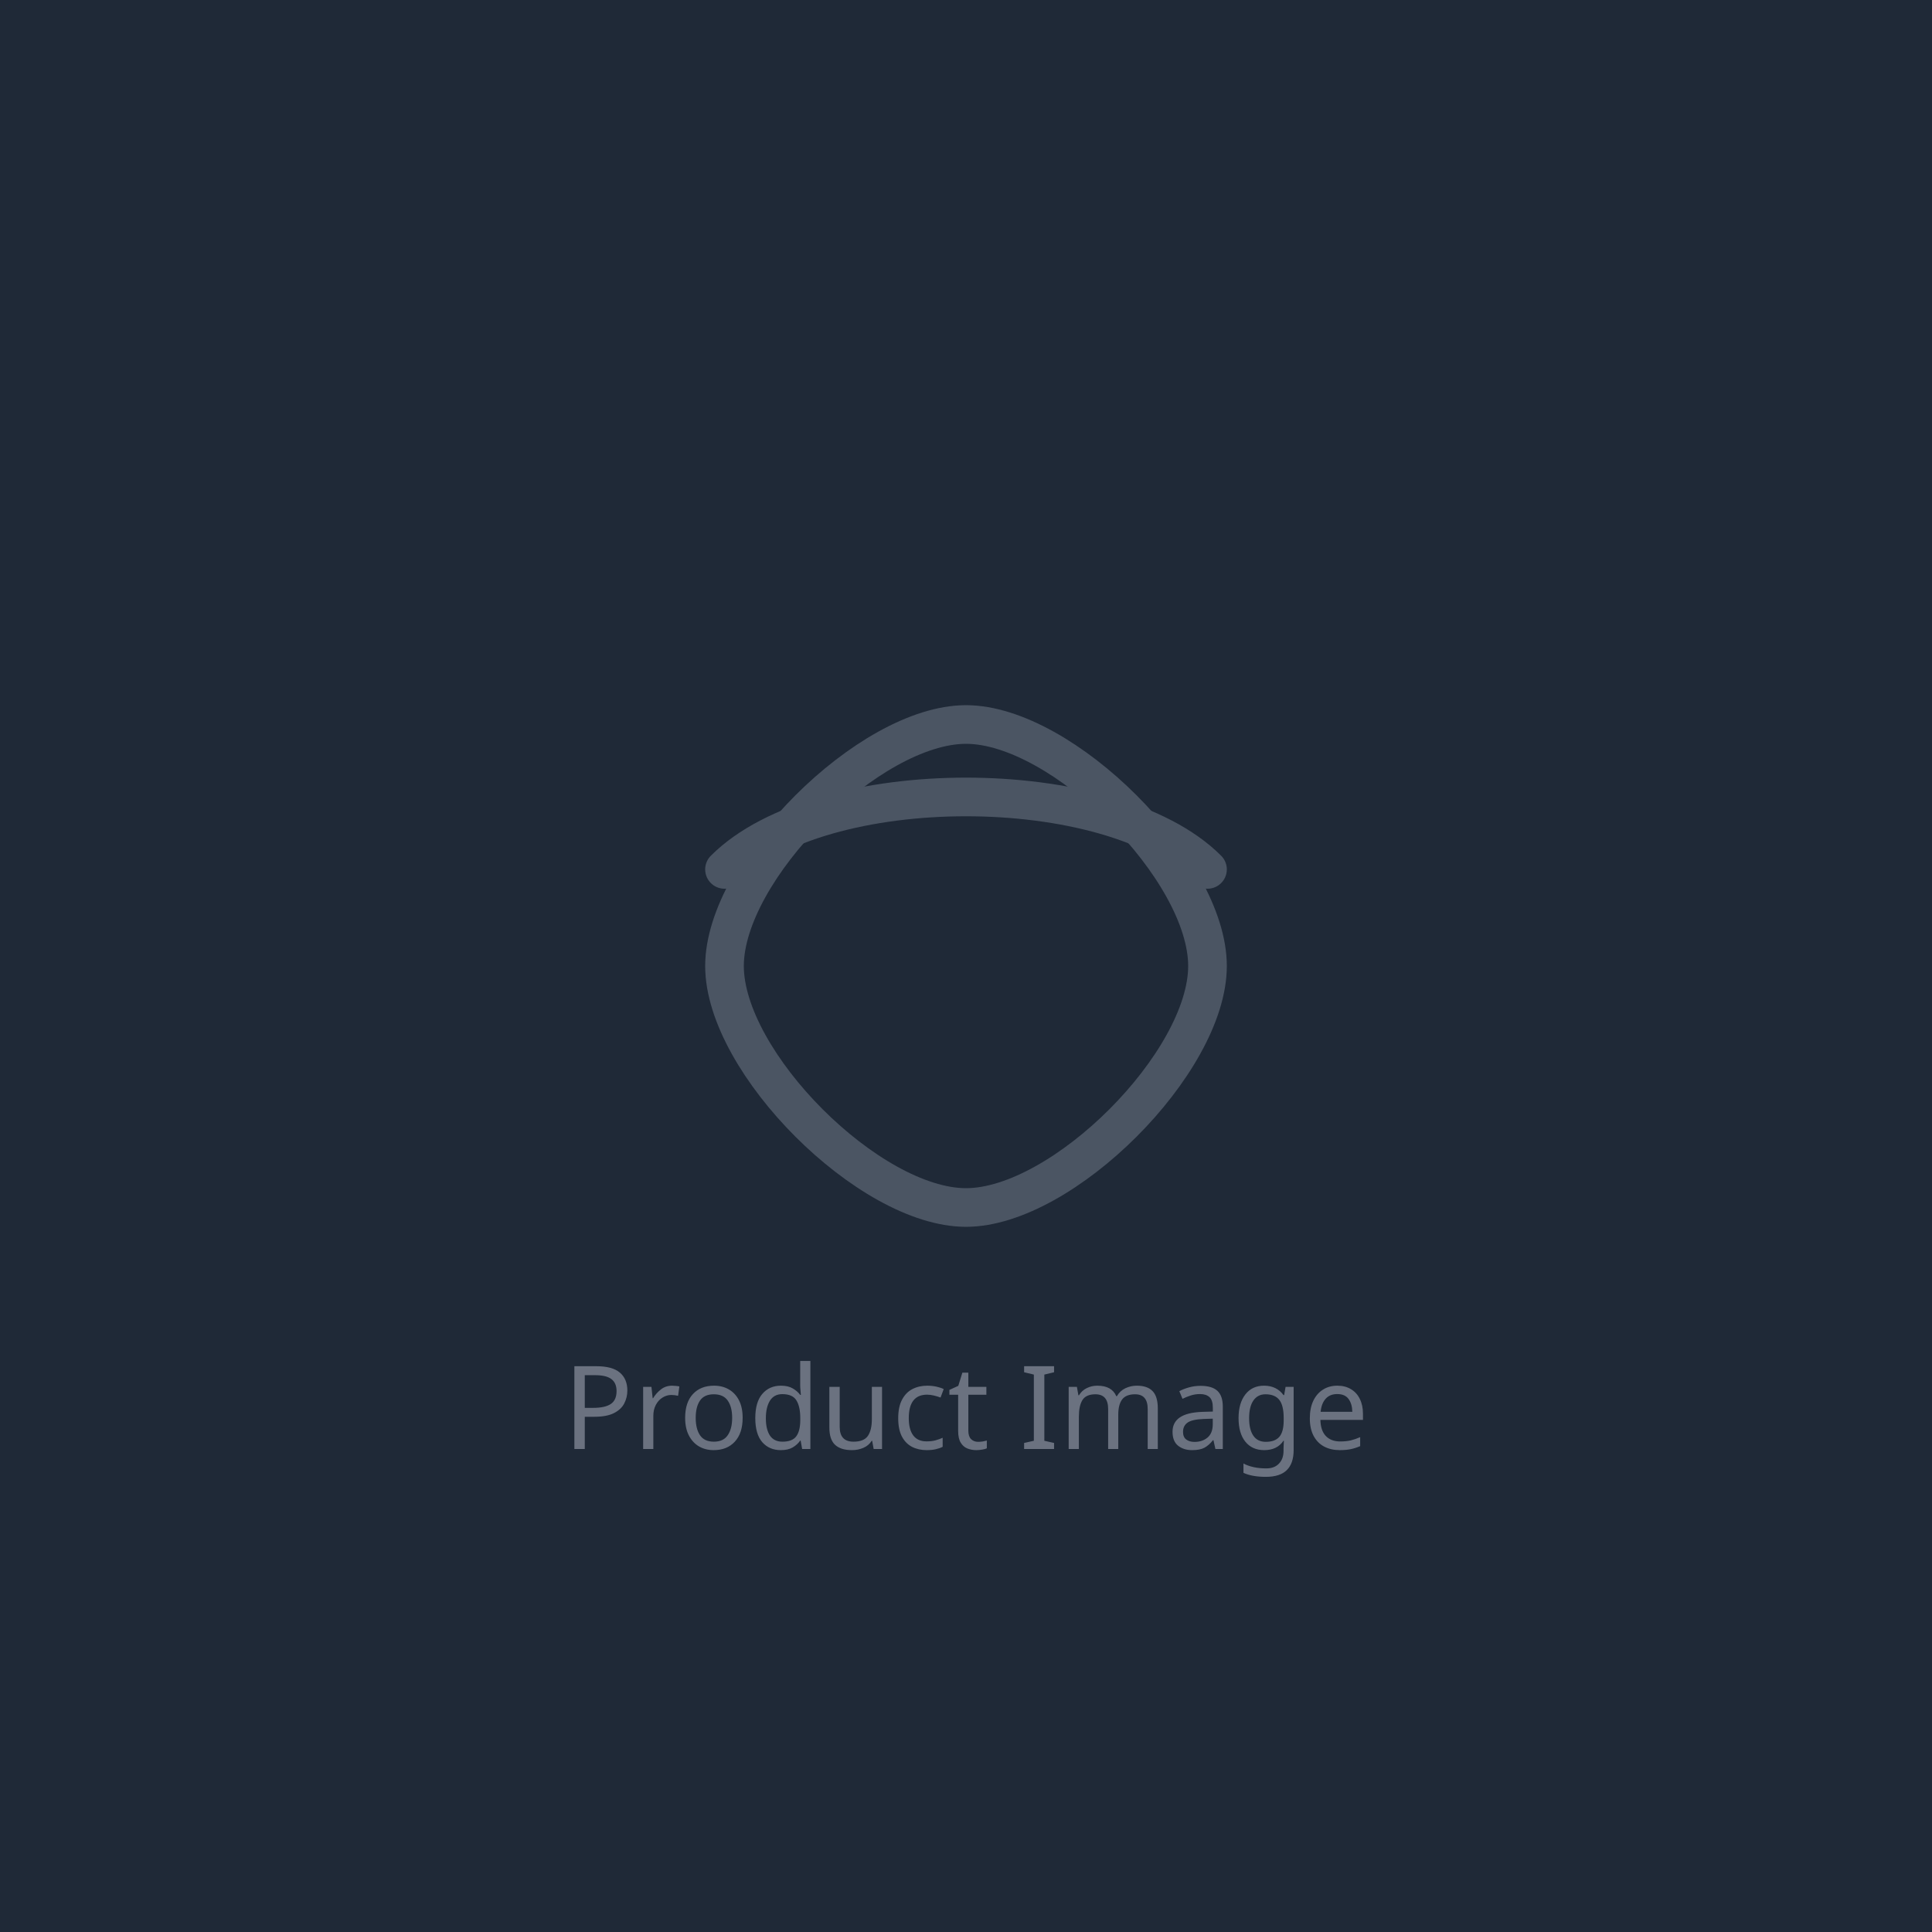
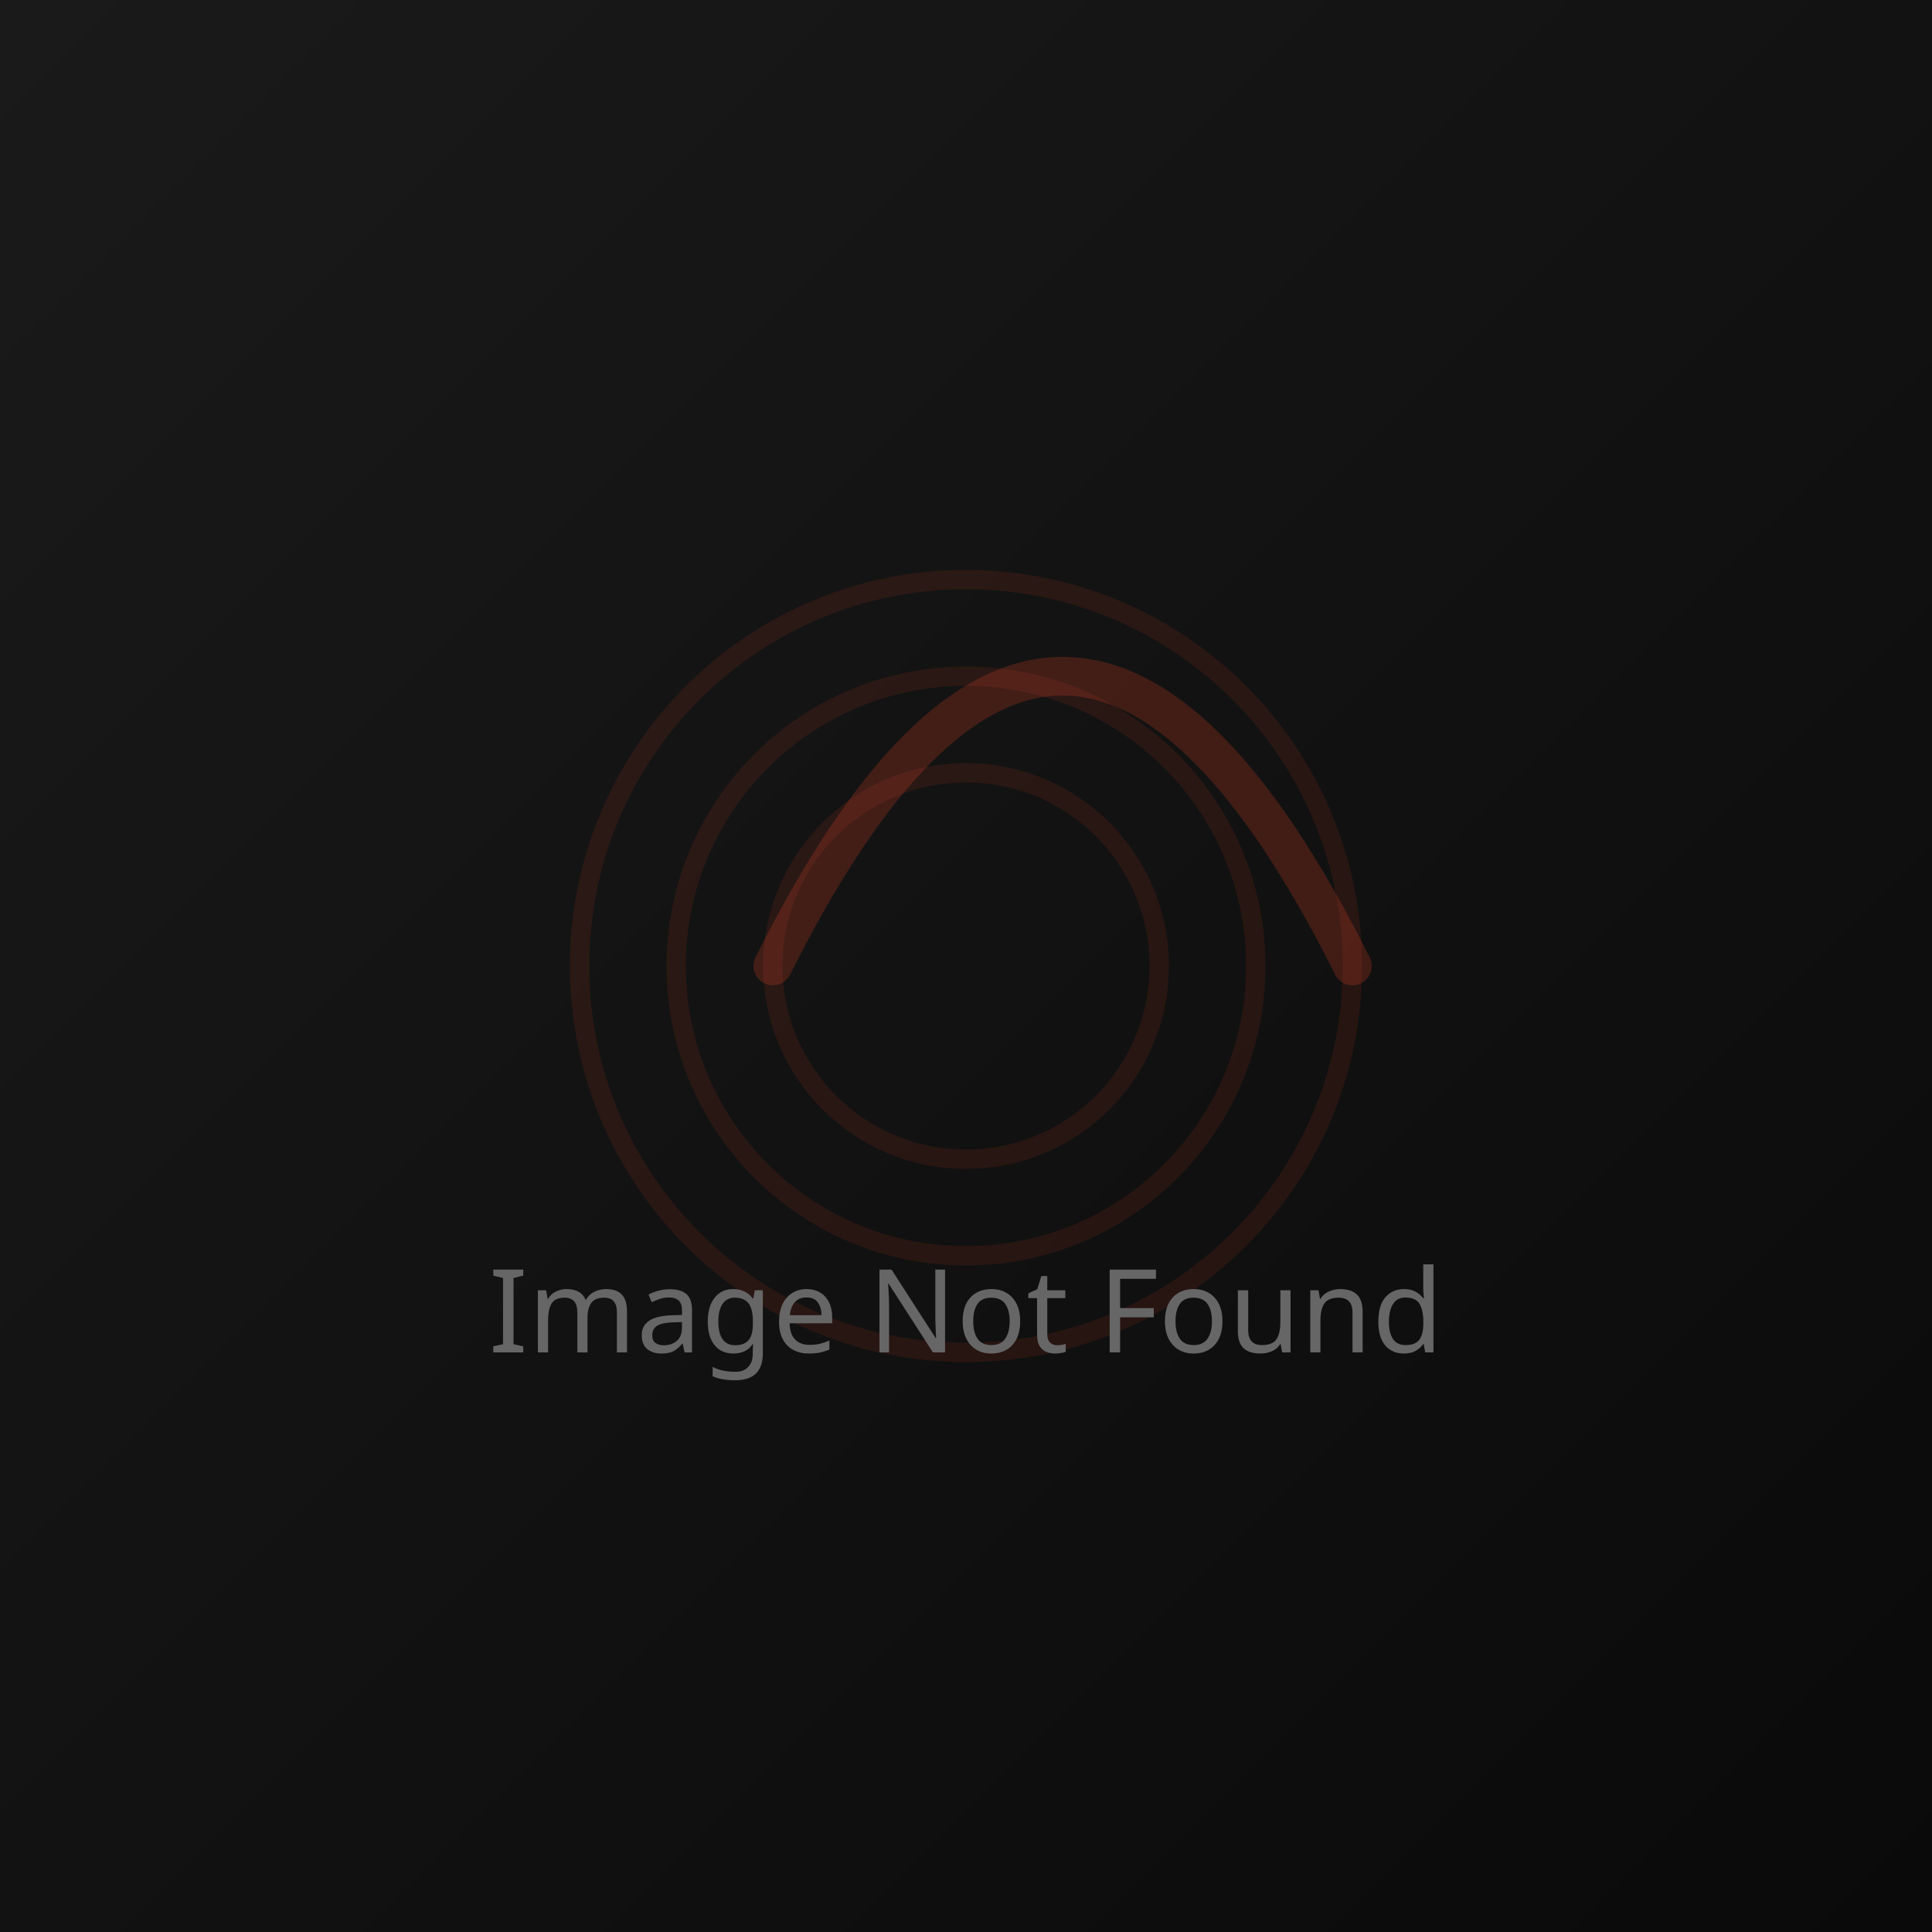
<svg xmlns="http://www.w3.org/2000/svg" width="400" height="400" viewBox="0 0 400 400" fill="none">
-   <rect width="400" height="400" fill="#1F2937" />
-   <path d="M200 150C180 150 150 180 150 200C150 220 180 250 200 250C220 250 250 220 250 200C250 180 220 150 200 150Z" stroke="#4B5563" stroke-width="8" />
-   <path d="M150 180C170 160 230 160 250 180" stroke="#4B5563" stroke-width="8" stroke-linecap="round" />
-   <text x="200" y="300" text-anchor="middle" fill="#6B7280" font-family="system-ui" font-size="24">Product Image</text>
+   <rect width="400" height="400" fill="url(#bg-gradient)" />
+   <g opacity="0.1">
+     <circle cx="200" cy="200" r="80" stroke="#ff4b26" stroke-width="4" />
+     <circle cx="200" cy="200" r="60" stroke="#ff4b26" stroke-width="4" />
+     <circle cx="200" cy="200" r="40" stroke="#ff4b26" stroke-width="4" />
+   </g>
+   <path d="M160 200C180 160 200 140 220 140C240 140 260 160 280 200" stroke="#ff4b26" stroke-width="8" stroke-linecap="round" opacity="0.2" />
+   <text x="200" y="280" text-anchor="middle" fill="#666" font-family="system-ui" font-size="24">
+     Image Not Found
+   </text>
+   <defs>
+     <linearGradient id="bg-gradient" x1="0" y1="0" x2="400" y2="400" gradientUnits="userSpaceOnUse">
+       <stop offset="0%" stop-color="#1a1a1a" />
+       <stop offset="100%" stop-color="#0a0a0a" />
+     </linearGradient>
+   </defs>
</svg>
